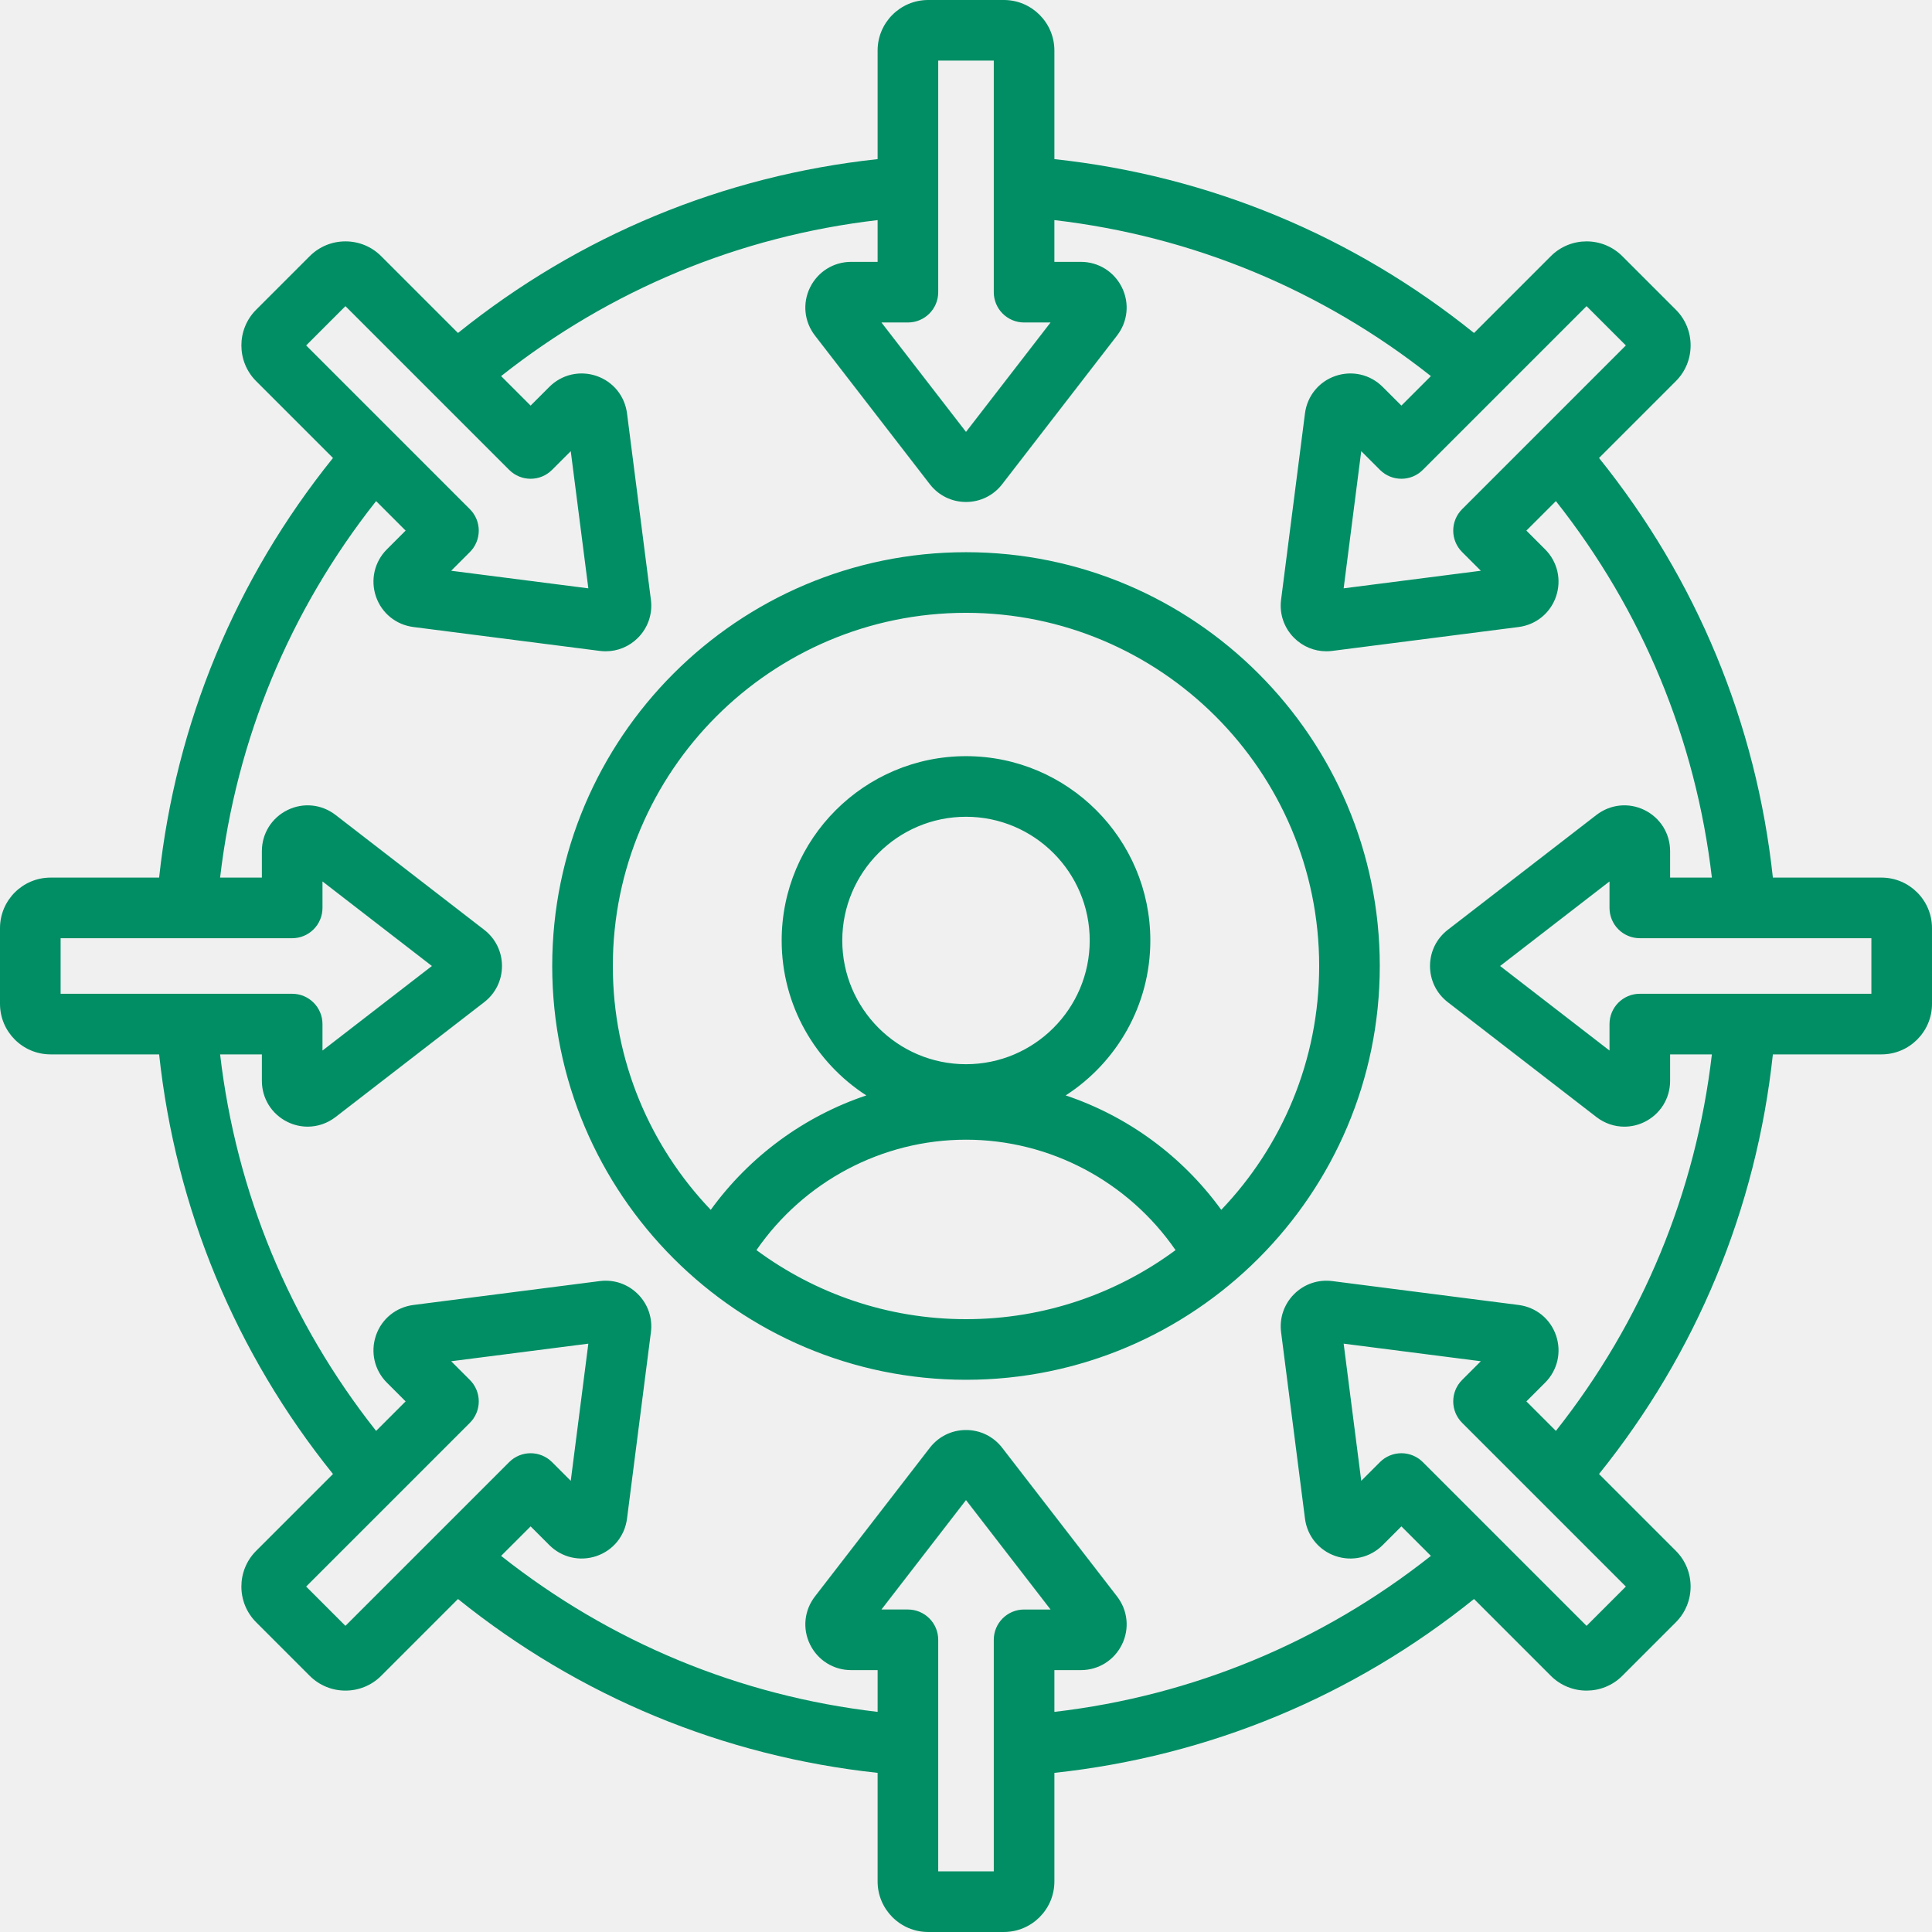
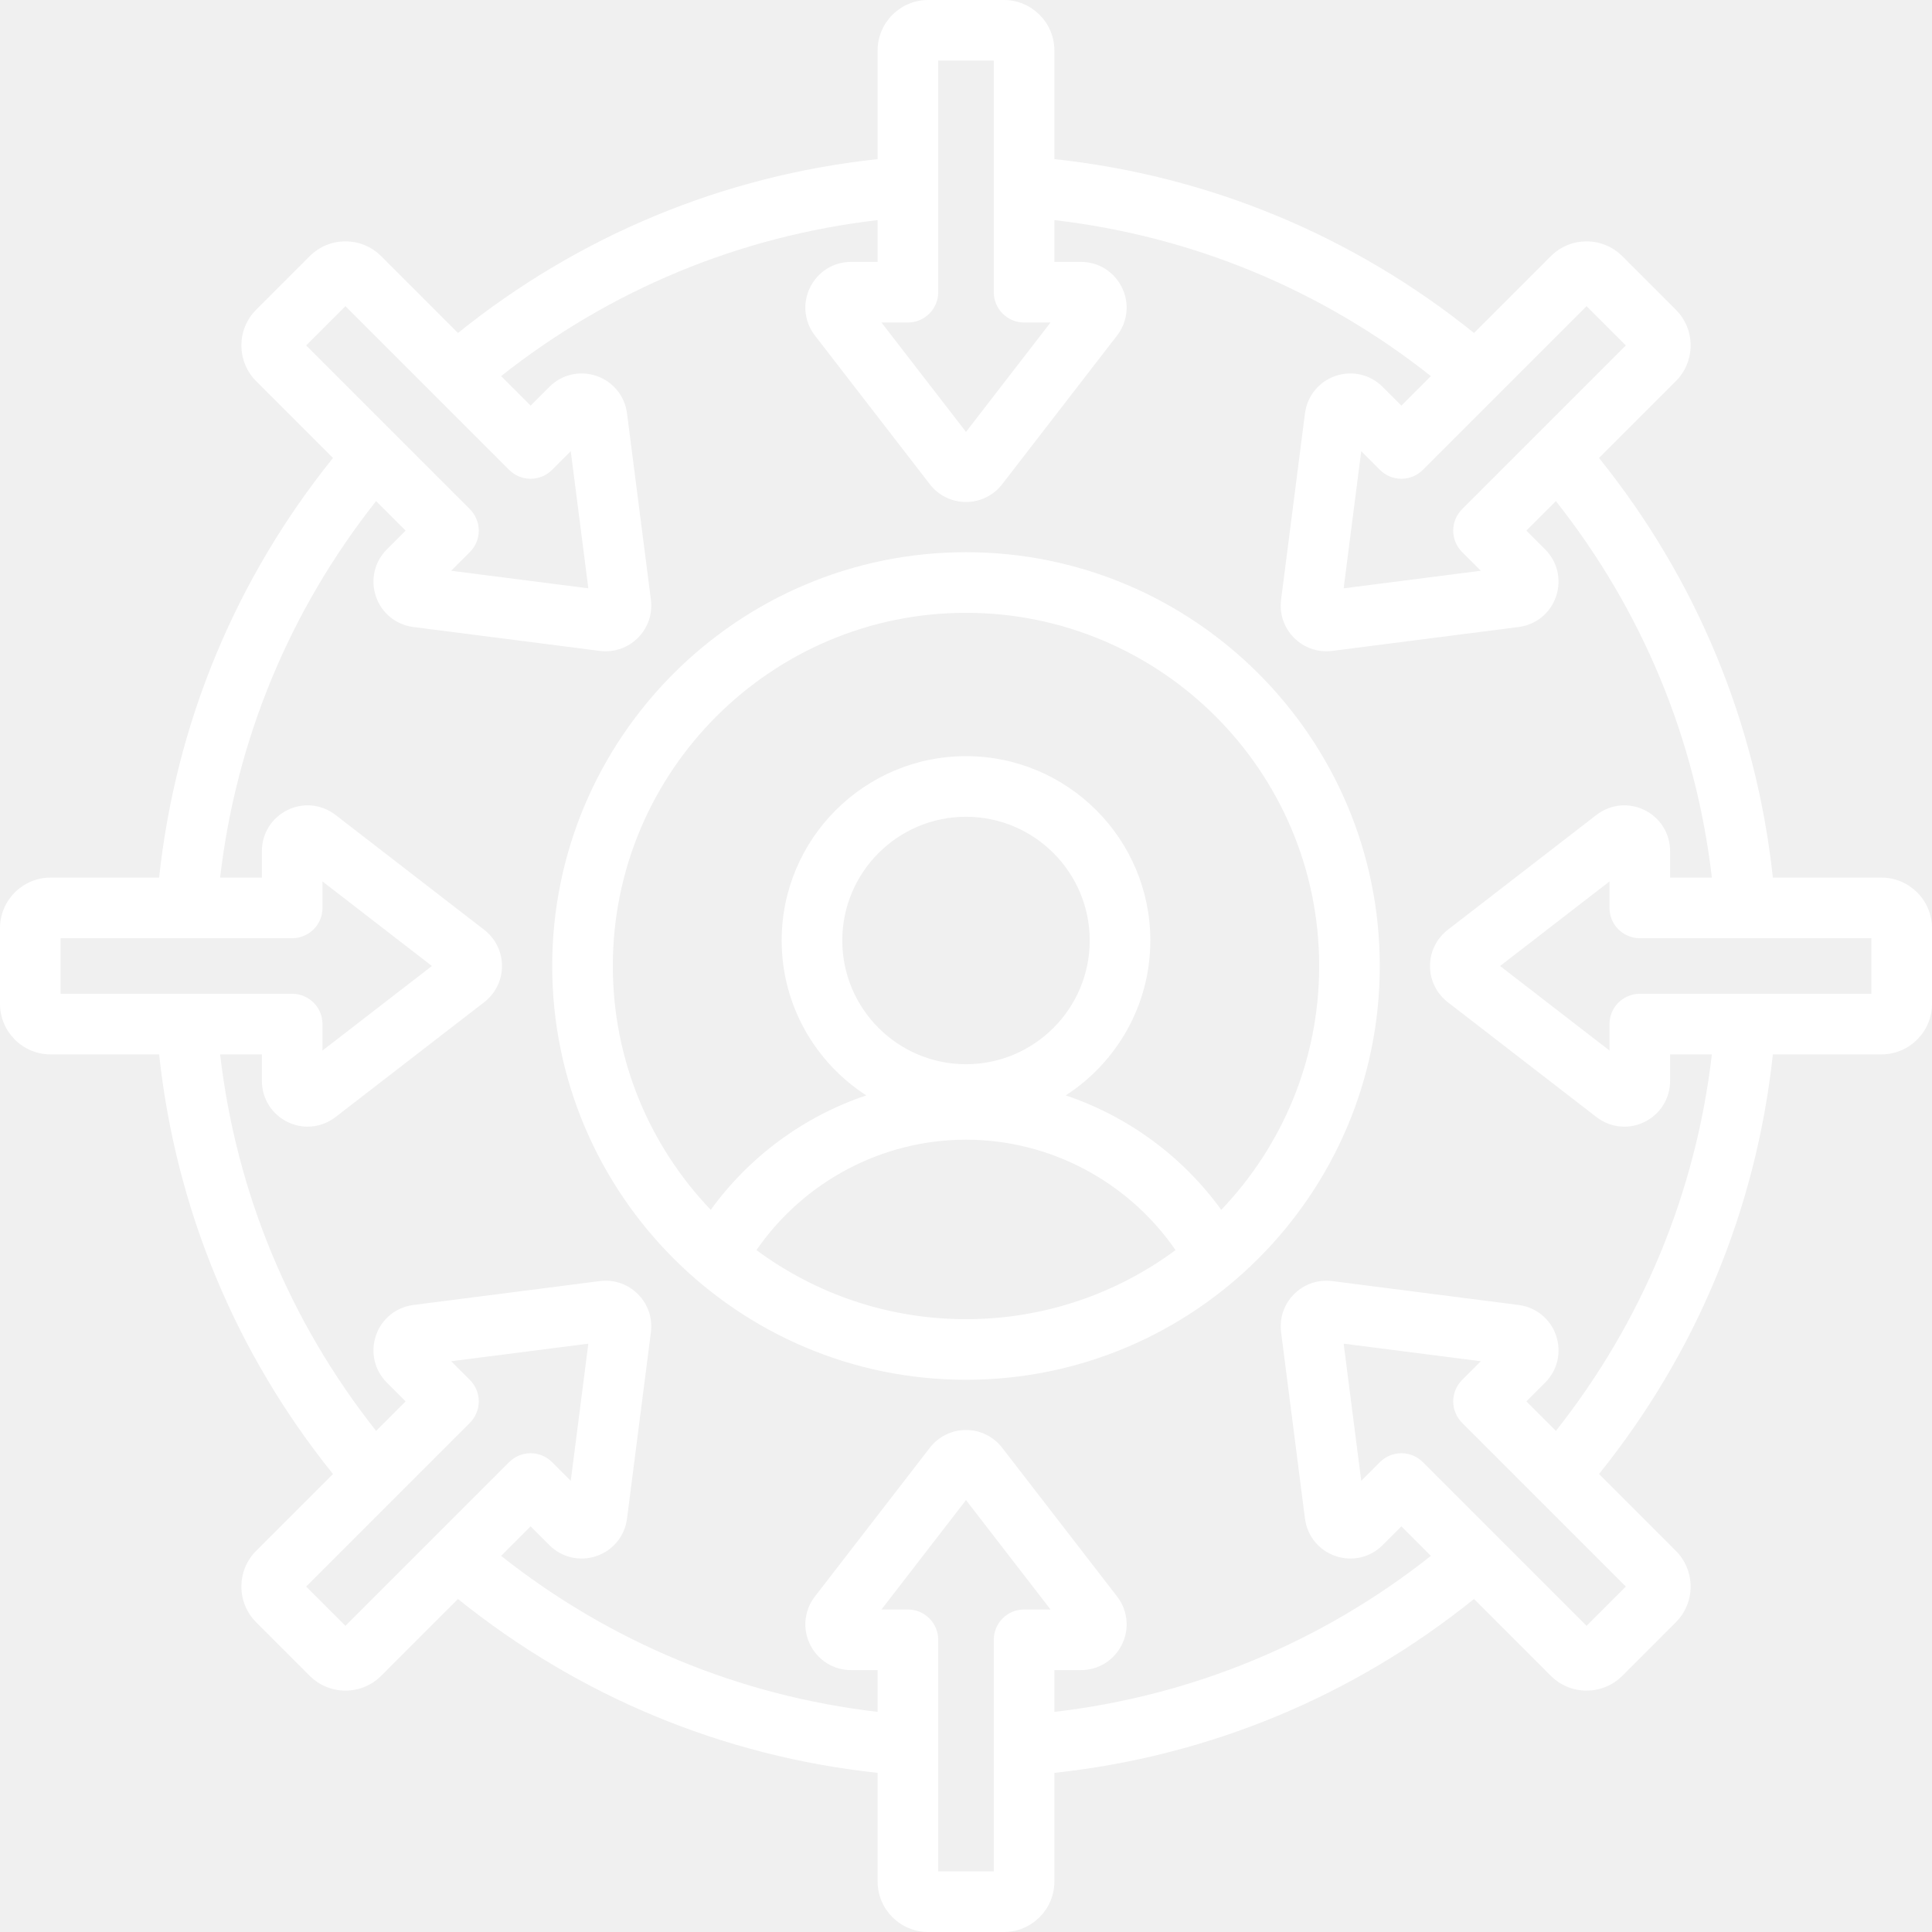
<svg xmlns="http://www.w3.org/2000/svg" id="Layer_1" enable-background="new 0 0 512 512" height="509.999" viewBox="0 0 510.002 509.999" width="510.002" version="1.1" xml:space="preserve">
  <defs id="defs1" />
-   <path d="m 510,245.003 c 0,-7.352 -5.981,-13.334 -13.336,-13.336 h -28.668 c -4.395,-40.756 -20.146,-78.775 -45.893,-110.772 l 20.278,-20.278 c 2.516,-2.516 3.901,-5.864 3.902,-9.43 0,-3.566 -1.386,-6.916 -3.902,-9.431 l -14.137,-14.137 c -5.199,-5.199 -13.659,-5.201 -18.86,0 l -20.278,20.278 c -31.996,-25.745 -70.016,-41.497 -110.772,-45.893 v -28.669 C 278.333,5.983 272.35,3.4153864e-5 264.997,3.4153864e-5 h -19.993 c -7.354,0 -13.336,5.982 -13.336,13.336 v 28.669 c -40.757,4.396 -78.775,20.147 -110.771,45.893 l -20.279,-20.279 c -2.516,-2.515 -5.864,-3.9 -9.429,-3.901 -0.001,0 -0.001,0 -0.002,0 -3.565,0 -6.915,1.386 -9.43,3.901 l -14.138,14.138 c -5.199,5.2 -5.199,13.66 0,18.859 l 20.279,20.279 c -25.747,31.997 -41.498,70.016 -45.893,110.772 h -28.669 c -7.354,0 -13.336,5.983 -13.336,13.336 v 19.993 c 0,7.354 5.982,13.336 13.336,13.336 h 28.669 c 4.395,40.756 20.147,78.775 45.892,110.772 l -20.279,20.278 c -5.199,5.2 -5.199,13.66 10e-4,18.86 l 14.138,14.138 c 2.601,2.6 6.016,3.899 9.43,3.899 3.415,0 6.83,-1.3 9.431,-3.899 l 20.278,-20.279 c 31.997,25.746 70.016,41.497 110.772,45.892 v 28.67 c 0,7.354 5.983,13.336 13.337,13.336 h 19.993 c 7.354,0 13.336,-5.982 13.336,-13.336 v -28.67 c 40.757,-4.395 78.776,-20.147 110.771,-45.892 l 20.28,20.281 c 2.6,2.599 6.015,3.898 9.429,3.898 3.415,-0.001 6.831,-1.301 9.431,-3.899 l 14.139,-14.14 c 5.196,-5.199 5.196,-13.658 -10e-4,-18.859 l -20.279,-20.278 c 25.746,-31.997 41.498,-70.016 45.893,-110.772 h 28.668 c 7.354,0 13.337,-5.982 13.337,-13.336 z m -91.186,-164.186 10.37,10.37 -43.225,43.224 c -1.5,1.5 -2.343,3.535 -2.343,5.657 0,2.122 0.843,4.157 2.344,5.657 l 4.94,4.94 -36.208,4.642 4.643,-36.208 4.941,4.941 c 3.123,3.124 8.188,3.124 11.313,0 z m -171.147,-3.689 v -61.128 h 14.666 l -10e-4,61.127 c 0,2.122 0.843,4.156 2.343,5.657 1.501,1.5 3.535,2.343 5.657,2.343 h 6.987 l -22.319,28.885 -22.32,-28.884 h 6.986 c 4.418,0 8.001,-3.582 8.001,-8 z m -156.48,3.688 43.223,43.224 c 3.125,3.125 8.19,3.125 11.313,0 l 4.941,-4.94 4.642,36.207 -36.207,-4.641 4.94,-4.94 c 1.501,-1.5 2.344,-3.535 2.344,-5.657 0,-2.122 -0.843,-4.156 -2.343,-5.657 L 80.817,91.186 Z m -75.187,166.851 h 61.128 c 2.122,0 4.156,-0.843 5.657,-2.343 1.5,-1.5 2.343,-3.535 2.343,-5.657 v -6.987 l 28.883,22.32 -28.884,22.32 v -6.987 c 0,-4.418 -3.582,-8 -8,-8 l -61.127,-0.001 z m 75.186,181.516 -10.37,-10.37 43.225,-43.223 c 1.5,-1.501 2.343,-3.535 2.343,-5.657 0,-2.122 -0.843,-4.157 -2.344,-5.657 l -4.94,-4.94 36.207,-4.642 -4.642,36.207 -4.94,-4.941 c -3.126,-3.124 -8.19,-3.122 -11.314,0 z m 171.147,3.689 v 61.128 h -14.666 l 0.001,-61.128 c 0,-2.122 -0.843,-4.156 -2.343,-5.657 -1.501,-1.5 -3.535,-2.343 -5.657,-2.343 h -6.986 l 22.318,-28.883 22.319,28.884 h -6.986 c -4.417,-0.001 -8,3.581 -8,7.999 z m 156.48,-3.687 -43.223,-43.225 c -1.501,-1.501 -3.535,-2.344 -5.657,-2.344 -2.122,0 -4.156,0.843 -5.657,2.343 l -4.94,4.941 -4.642,-36.207 36.207,4.642 -4.941,4.94 c -3.124,3.125 -3.124,8.189 0,11.314 l 43.225,43.224 z m -8.094,-51.463 -7.789,-7.789 4.936,-4.936 c 3.286,-3.282 4.395,-8.058 2.893,-12.463 -1.493,-4.377 -5.283,-7.463 -9.889,-8.052 l -49.185,-6.306 c -3.736,-0.472 -7.41,0.775 -10.072,3.438 -2.663,2.664 -3.915,6.335 -3.435,10.071 l 6.304,49.182 c 0.59,4.606 3.676,8.396 8.052,9.889 4.405,1.506 9.18,0.396 12.46,-2.887 l 4.939,-4.94 7.789,7.789 c -28.862,22.817 -62.914,36.926 -99.388,41.178 v -11.025 h 6.979 0.008 c 4.642,0 8.799,-2.593 10.851,-6.768 2.039,-4.15 1.541,-9.012 -1.299,-12.686 l -30.319,-39.237 c -2.305,-2.981 -5.786,-4.69 -9.552,-4.69 -3.767,0 -7.248,1.709 -9.553,4.691 l -30.317,39.234 c -2.841,3.675 -3.34,8.536 -1.301,12.688 2.051,4.175 6.208,6.768 10.846,6.768 h 0.007 6.985 v 11.025 c -36.474,-4.253 -70.527,-18.362 -99.39,-41.178 l 7.789,-7.789 4.936,4.936 c 3.283,3.287 8.061,4.391 12.463,2.893 4.377,-1.493 7.463,-5.283 8.052,-9.889 l 6.305,-49.182 c 0.48,-3.737 -0.771,-7.408 -3.435,-10.072 -2.662,-2.662 -6.325,-3.92 -10.074,-3.438 l -49.184,6.305 c -4.605,0.591 -8.395,3.677 -9.888,8.052 -1.502,4.403 -0.395,9.178 2.889,12.46 l 4.939,4.938 -7.789,7.789 c -22.817,-28.862 -36.926,-62.915 -41.178,-99.389 h 11.025 v 6.979 c -0.003,4.646 2.591,8.806 6.768,10.858 1.695,0.833 3.508,1.242 5.311,1.242 2.612,0 5.202,-0.86 7.376,-2.541 l 39.234,-30.318 c 2.982,-2.305 4.693,-5.786 4.693,-9.553 0,-3.767 -1.711,-7.249 -4.692,-9.552 l -39.236,-30.317 c -3.676,-2.842 -8.536,-3.339 -12.688,-1.299 -4.177,2.052 -6.77,6.212 -6.767,10.852 v 6.985 h -11.025 c 4.253,-36.473 18.361,-70.526 41.178,-99.389 l 7.79,7.789 -4.936,4.935 c -3.286,3.282 -4.395,8.058 -2.893,12.463 1.493,4.377 5.283,7.462 9.889,8.052 l 49.183,6.305 c 0.524,0.067 1.047,0.1 1.565,0.1 3.183,0 6.219,-1.247 8.509,-3.538 2.663,-2.664 3.915,-6.335 3.435,-10.071 l -6.304,-49.182 c -0.59,-4.607 -3.676,-8.396 -8.052,-9.89 -4.403,-1.502 -9.18,-0.395 -12.459,2.888 l -4.94,4.939 -7.789,-7.789 c 28.861,-22.817 62.915,-36.925 99.388,-41.178 v 11.025 h -6.979 c -0.003,0 -0.005,0 -0.008,0 -4.642,0 -8.8,2.593 -10.851,6.768 -2.039,4.15 -1.541,9.012 1.299,12.686 l 30.319,39.236 c 2.304,2.982 5.786,4.692 9.552,4.692 3.767,0 7.249,-1.71 9.553,-4.692 l 30.317,-39.234 c 2.841,-3.674 3.339,-8.536 1.301,-12.686 -2.051,-4.176 -6.208,-6.77 -10.849,-6.77 -10e-4,0 -0.003,0 -0.004,0 h -6.985 v -11.025 c 36.474,4.253 70.527,18.362 99.389,41.179 l -7.789,7.789 -4.935,-4.935 c -3.283,-3.288 -8.062,-4.396 -12.463,-2.893 -4.378,1.493 -7.464,5.283 -8.053,9.889 l -6.307,49.184 c -0.479,3.738 0.774,7.409 3.438,10.072 2.29,2.29 5.324,3.537 8.507,3.536 0.519,0 1.041,-0.033 1.565,-0.1 l 49.181,-6.305 c 4.607,-0.59 8.396,-3.675 9.89,-8.051 1.503,-4.404 0.396,-9.179 -2.888,-12.46 l -4.939,-4.939 7.789,-7.789 c 22.816,28.863 36.925,62.916 41.178,99.389 h -11.025 v -6.979 c 0.003,-4.645 -2.59,-8.805 -6.768,-10.857 -4.149,-2.04 -9.013,-1.542 -12.687,1.298 l -39.234,30.319 c -2.982,2.305 -4.693,5.786 -4.693,9.553 0,3.767 1.711,7.248 4.692,9.552 l 39.234,30.318 c 2.175,1.682 4.765,2.542 7.377,2.542 1.802,0 3.615,-0.409 5.309,-1.241 4.177,-2.052 6.771,-6.211 6.77,-10.853 v -6.985 h 11.025 c -4.25,36.47 -18.359,70.524 -41.176,99.387 z m 22.154,-115.389 c -4.418,0 -8,3.582 -8,8 v 6.987 l -28.884,-22.32 28.884,-22.321 v 6.987 c 0,4.418 3.582,8 8,8 h 61.127 v 14.667 z m -177.873,-116.564 c -60.229,0 -109.229,49 -109.229,109.23 0,60.23 49,109.23 109.229,109.23 60.229,0 109.23,-49.001 109.23,-109.23 0,-60.229 -49.001,-109.23 -109.23,-109.23 z m -55.315,184.229 c 12.529,-18.129 33.163,-29.146 55.316,-29.146 22.153,0 42.787,11.016 55.315,29.145 -15.485,11.452 -34.623,18.233 -55.316,18.233 -20.694,0 -39.831,-6.781 -55.315,-18.232 z m 55.315,-49.072 c -18.009,0 -32.659,-14.651 -32.659,-32.66 0,-18.009 14.65,-32.659 32.659,-32.659 18.009,0 32.659,14.65 32.659,32.659 0,18.009 -14.65,32.66 -32.659,32.66 z m 67.382,38.441 c -10.307,-14.221 -24.726,-24.721 -41.064,-30.204 13.428,-8.671 22.342,-23.758 22.342,-40.896 0,-26.831 -21.828,-48.659 -48.659,-48.659 -26.831,0 -48.659,21.828 -48.659,48.659 0,17.139 8.915,32.225 22.342,40.896 -16.339,5.484 -30.757,15.984 -41.065,30.205 -16.004,-16.747 -25.848,-39.429 -25.848,-64.368 0,-51.407 41.822,-93.23 93.229,-93.23 51.407,0 93.23,41.823 93.23,93.23 0,24.938 -9.843,47.62 -25.848,64.367 z" id="path1-5" style="fill:#018e64;fill-opacity:1" />
+   <path d="m 510,245.003 c 0,-7.352 -5.981,-13.334 -13.336,-13.336 h -28.668 c -4.395,-40.756 -20.146,-78.775 -45.893,-110.772 l 20.278,-20.278 c 2.516,-2.516 3.901,-5.864 3.902,-9.43 0,-3.566 -1.386,-6.916 -3.902,-9.431 l -14.137,-14.137 c -5.199,-5.199 -13.659,-5.201 -18.86,0 l -20.278,20.278 c -31.996,-25.745 -70.016,-41.497 -110.772,-45.893 v -28.669 C 278.333,5.983 272.35,3.4153864e-5 264.997,3.4153864e-5 h -19.993 c -7.354,0 -13.336,5.982 -13.336,13.336 v 28.669 c -40.757,4.396 -78.775,20.147 -110.771,45.893 l -20.279,-20.279 c -2.516,-2.515 -5.864,-3.9 -9.429,-3.901 -0.001,0 -0.001,0 -0.002,0 -3.565,0 -6.915,1.386 -9.43,3.901 l -14.138,14.138 c -5.199,5.2 -5.199,13.66 0,18.859 l 20.279,20.279 c -25.747,31.997 -41.498,70.016 -45.893,110.772 h -28.669 c -7.354,0 -13.336,5.983 -13.336,13.336 v 19.993 c 0,7.354 5.982,13.336 13.336,13.336 h 28.669 c 4.395,40.756 20.147,78.775 45.892,110.772 l -20.279,20.278 c -5.199,5.2 -5.199,13.66 10e-4,18.86 l 14.138,14.138 c 2.601,2.6 6.016,3.899 9.43,3.899 3.415,0 6.83,-1.3 9.431,-3.899 l 20.278,-20.279 c 31.997,25.746 70.016,41.497 110.772,45.892 v 28.67 c 0,7.354 5.983,13.336 13.337,13.336 h 19.993 c 7.354,0 13.336,-5.982 13.336,-13.336 v -28.67 c 40.757,-4.395 78.776,-20.147 110.771,-45.892 l 20.28,20.281 c 2.6,2.599 6.015,3.898 9.429,3.898 3.415,-0.001 6.831,-1.301 9.431,-3.899 l 14.139,-14.14 c 5.196,-5.199 5.196,-13.658 -10e-4,-18.859 l -20.279,-20.278 c 25.746,-31.997 41.498,-70.016 45.893,-110.772 h 28.668 c 7.354,0 13.337,-5.982 13.337,-13.336 z m -91.186,-164.186 10.37,10.37 -43.225,43.224 c -1.5,1.5 -2.343,3.535 -2.343,5.657 0,2.122 0.843,4.157 2.344,5.657 l 4.94,4.94 -36.208,4.642 4.643,-36.208 4.941,4.941 c 3.123,3.124 8.188,3.124 11.313,0 z m -171.147,-3.689 v -61.128 h 14.666 l -10e-4,61.127 c 0,2.122 0.843,4.156 2.343,5.657 1.501,1.5 3.535,2.343 5.657,2.343 h 6.987 l -22.319,28.885 -22.32,-28.884 h 6.986 c 4.418,0 8.001,-3.582 8.001,-8 z m -156.48,3.688 43.223,43.224 c 3.125,3.125 8.19,3.125 11.313,0 l 4.941,-4.94 4.642,36.207 -36.207,-4.641 4.94,-4.94 c 1.501,-1.5 2.344,-3.535 2.344,-5.657 0,-2.122 -0.843,-4.156 -2.343,-5.657 L 80.817,91.186 Z m -75.187,166.851 h 61.128 c 2.122,0 4.156,-0.843 5.657,-2.343 1.5,-1.5 2.343,-3.535 2.343,-5.657 v -6.987 l 28.883,22.32 -28.884,22.32 v -6.987 c 0,-4.418 -3.582,-8 -8,-8 l -61.127,-0.001 z m 75.186,181.516 -10.37,-10.37 43.225,-43.223 c 1.5,-1.501 2.343,-3.535 2.343,-5.657 0,-2.122 -0.843,-4.157 -2.344,-5.657 l -4.94,-4.94 36.207,-4.642 -4.642,36.207 -4.94,-4.941 c -3.126,-3.124 -8.19,-3.122 -11.314,0 z m 171.147,3.689 v 61.128 h -14.666 l 0.001,-61.128 c 0,-2.122 -0.843,-4.156 -2.343,-5.657 -1.501,-1.5 -3.535,-2.343 -5.657,-2.343 h -6.986 l 22.318,-28.883 22.319,28.884 h -6.986 c -4.417,-0.001 -8,3.581 -8,7.999 z m 156.48,-3.687 -43.223,-43.225 c -1.501,-1.501 -3.535,-2.344 -5.657,-2.344 -2.122,0 -4.156,0.843 -5.657,2.343 l -4.94,4.941 -4.642,-36.207 36.207,4.642 -4.941,4.94 c -3.124,3.125 -3.124,8.189 0,11.314 l 43.225,43.224 z m -8.094,-51.463 -7.789,-7.789 4.936,-4.936 c 3.286,-3.282 4.395,-8.058 2.893,-12.463 -1.493,-4.377 -5.283,-7.463 -9.889,-8.052 l -49.185,-6.306 c -3.736,-0.472 -7.41,0.775 -10.072,3.438 -2.663,2.664 -3.915,6.335 -3.435,10.071 l 6.304,49.182 c 0.59,4.606 3.676,8.396 8.052,9.889 4.405,1.506 9.18,0.396 12.46,-2.887 l 4.939,-4.94 7.789,7.789 c -28.862,22.817 -62.914,36.926 -99.388,41.178 v -11.025 h 6.979 0.008 c 4.642,0 8.799,-2.593 10.851,-6.768 2.039,-4.15 1.541,-9.012 -1.299,-12.686 l -30.319,-39.237 c -2.305,-2.981 -5.786,-4.69 -9.552,-4.69 -3.767,0 -7.248,1.709 -9.553,4.691 l -30.317,39.234 c -2.841,3.675 -3.34,8.536 -1.301,12.688 2.051,4.175 6.208,6.768 10.846,6.768 h 0.007 6.985 v 11.025 c -36.474,-4.253 -70.527,-18.362 -99.39,-41.178 l 7.789,-7.789 4.936,4.936 c 3.283,3.287 8.061,4.391 12.463,2.893 4.377,-1.493 7.463,-5.283 8.052,-9.889 l 6.305,-49.182 c 0.48,-3.737 -0.771,-7.408 -3.435,-10.072 -2.662,-2.662 -6.325,-3.92 -10.074,-3.438 l -49.184,6.305 c -4.605,0.591 -8.395,3.677 -9.888,8.052 -1.502,4.403 -0.395,9.178 2.889,12.46 l 4.939,4.938 -7.789,7.789 c -22.817,-28.862 -36.926,-62.915 -41.178,-99.389 h 11.025 v 6.979 c -0.003,4.646 2.591,8.806 6.768,10.858 1.695,0.833 3.508,1.242 5.311,1.242 2.612,0 5.202,-0.86 7.376,-2.541 l 39.234,-30.318 c 2.982,-2.305 4.693,-5.786 4.693,-9.553 0,-3.767 -1.711,-7.249 -4.692,-9.552 l -39.236,-30.317 c -3.676,-2.842 -8.536,-3.339 -12.688,-1.299 -4.177,2.052 -6.77,6.212 -6.767,10.852 v 6.985 h -11.025 c 4.253,-36.473 18.361,-70.526 41.178,-99.389 l 7.79,7.789 -4.936,4.935 c -3.286,3.282 -4.395,8.058 -2.893,12.463 1.493,4.377 5.283,7.462 9.889,8.052 l 49.183,6.305 c 0.524,0.067 1.047,0.1 1.565,0.1 3.183,0 6.219,-1.247 8.509,-3.538 2.663,-2.664 3.915,-6.335 3.435,-10.071 l -6.304,-49.182 c -0.59,-4.607 -3.676,-8.396 -8.052,-9.89 -4.403,-1.502 -9.18,-0.395 -12.459,2.888 l -4.94,4.939 -7.789,-7.789 c 28.861,-22.817 62.915,-36.925 99.388,-41.178 v 11.025 h -6.979 c -0.003,0 -0.005,0 -0.008,0 -4.642,0 -8.8,2.593 -10.851,6.768 -2.039,4.15 -1.541,9.012 1.299,12.686 l 30.319,39.236 c 2.304,2.982 5.786,4.692 9.552,4.692 3.767,0 7.249,-1.71 9.553,-4.692 l 30.317,-39.234 c 2.841,-3.674 3.339,-8.536 1.301,-12.686 -2.051,-4.176 -6.208,-6.77 -10.849,-6.77 -10e-4,0 -0.003,0 -0.004,0 h -6.985 v -11.025 c 36.474,4.253 70.527,18.362 99.389,41.179 l -7.789,7.789 -4.935,-4.935 c -3.283,-3.288 -8.062,-4.396 -12.463,-2.893 -4.378,1.493 -7.464,5.283 -8.053,9.889 l -6.307,49.184 c -0.479,3.738 0.774,7.409 3.438,10.072 2.29,2.29 5.324,3.537 8.507,3.536 0.519,0 1.041,-0.033 1.565,-0.1 l 49.181,-6.305 c 4.607,-0.59 8.396,-3.675 9.89,-8.051 1.503,-4.404 0.396,-9.179 -2.888,-12.46 l -4.939,-4.939 7.789,-7.789 c 22.816,28.863 36.925,62.916 41.178,99.389 h -11.025 v -6.979 c 0.003,-4.645 -2.59,-8.805 -6.768,-10.857 -4.149,-2.04 -9.013,-1.542 -12.687,1.298 l -39.234,30.319 c -2.982,2.305 -4.693,5.786 -4.693,9.553 0,3.767 1.711,7.248 4.692,9.552 l 39.234,30.318 c 2.175,1.682 4.765,2.542 7.377,2.542 1.802,0 3.615,-0.409 5.309,-1.241 4.177,-2.052 6.771,-6.211 6.77,-10.853 v -6.985 h 11.025 c -4.25,36.47 -18.359,70.524 -41.176,99.387 z m 22.154,-115.389 c -4.418,0 -8,3.582 -8,8 v 6.987 l -28.884,-22.32 28.884,-22.321 v 6.987 c 0,4.418 3.582,8 8,8 h 61.127 v 14.667 z m -177.873,-116.564 c -60.229,0 -109.229,49 -109.229,109.23 0,60.23 49,109.23 109.229,109.23 60.229,0 109.23,-49.001 109.23,-109.23 0,-60.229 -49.001,-109.23 -109.23,-109.23 z m -55.315,184.229 c 12.529,-18.129 33.163,-29.146 55.316,-29.146 22.153,0 42.787,11.016 55.315,29.145 -15.485,11.452 -34.623,18.233 -55.316,18.233 -20.694,0 -39.831,-6.781 -55.315,-18.232 z m 55.315,-49.072 c -18.009,0 -32.659,-14.651 -32.659,-32.66 0,-18.009 14.65,-32.659 32.659,-32.659 18.009,0 32.659,14.65 32.659,32.659 0,18.009 -14.65,32.66 -32.659,32.66 z m 67.382,38.441 c -10.307,-14.221 -24.726,-24.721 -41.064,-30.204 13.428,-8.671 22.342,-23.758 22.342,-40.896 0,-26.831 -21.828,-48.659 -48.659,-48.659 -26.831,0 -48.659,21.828 -48.659,48.659 0,17.139 8.915,32.225 22.342,40.896 -16.339,5.484 -30.757,15.984 -41.065,30.205 -16.004,-16.747 -25.848,-39.429 -25.848,-64.368 0,-51.407 41.822,-93.23 93.229,-93.23 51.407,0 93.23,41.823 93.23,93.23 0,24.938 -9.843,47.62 -25.848,64.367 z" id="path1-5" style="fill:#ffffff;fill-opacity:1" />
</svg>
